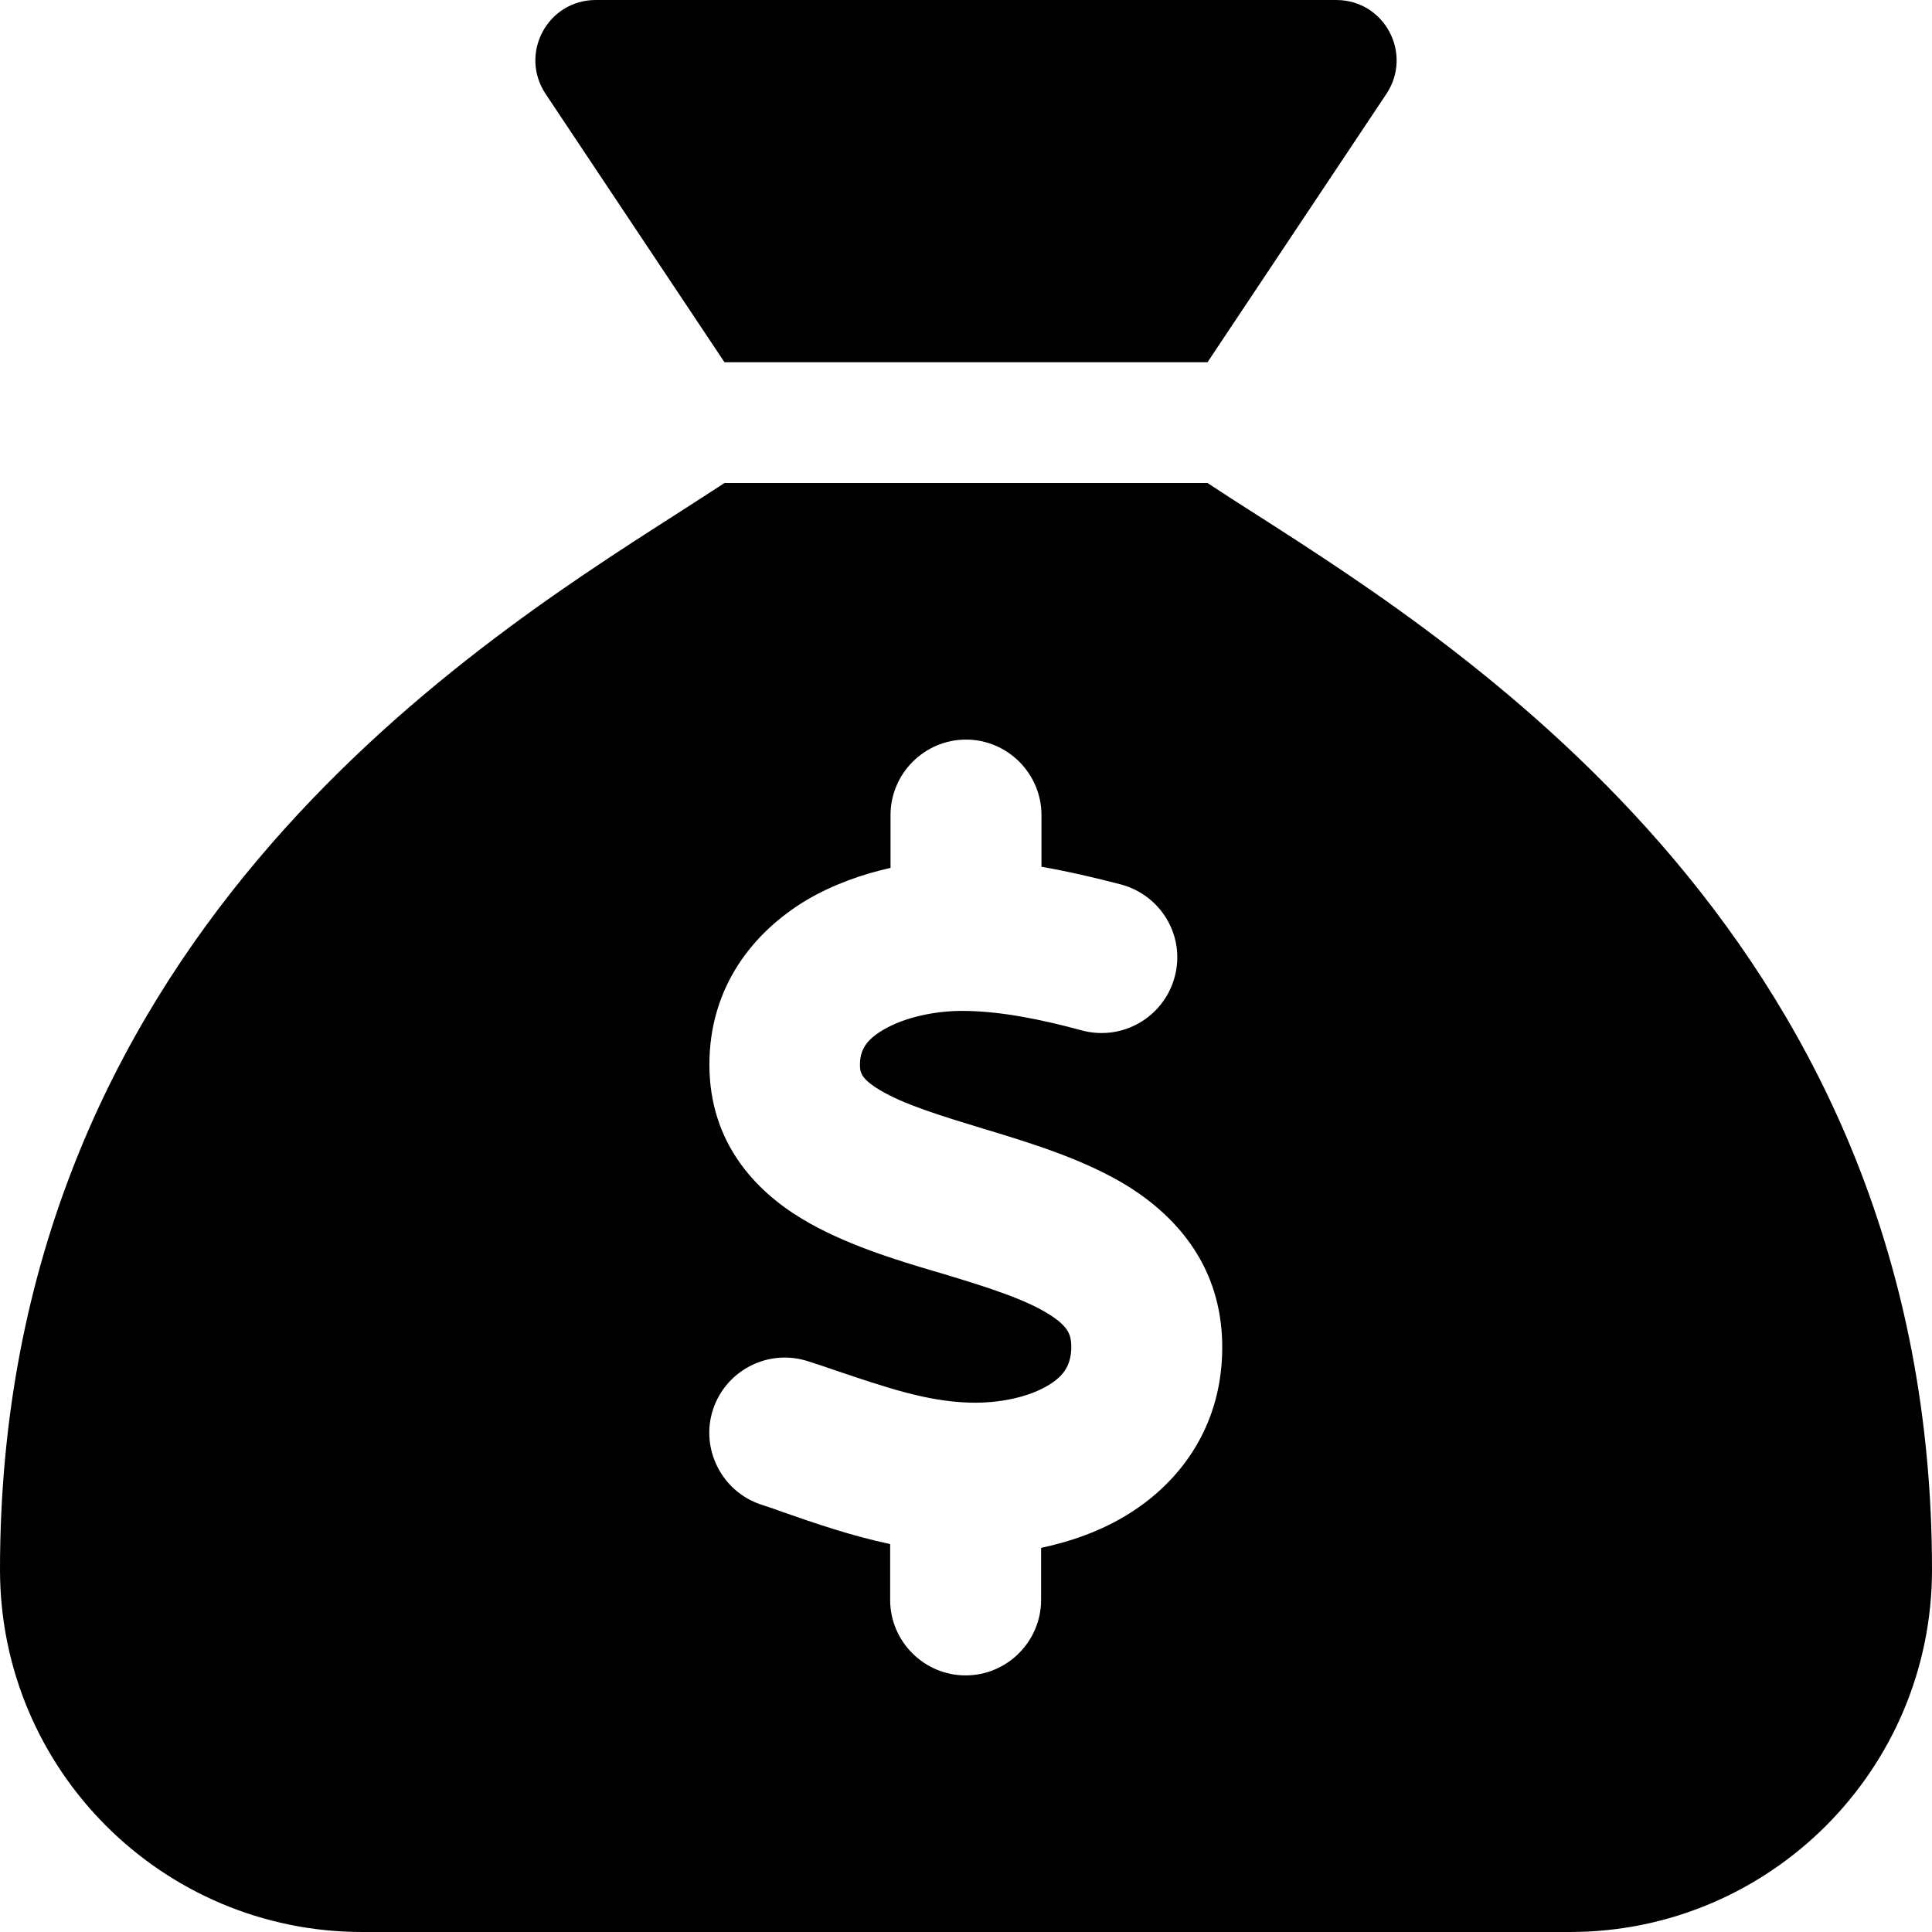
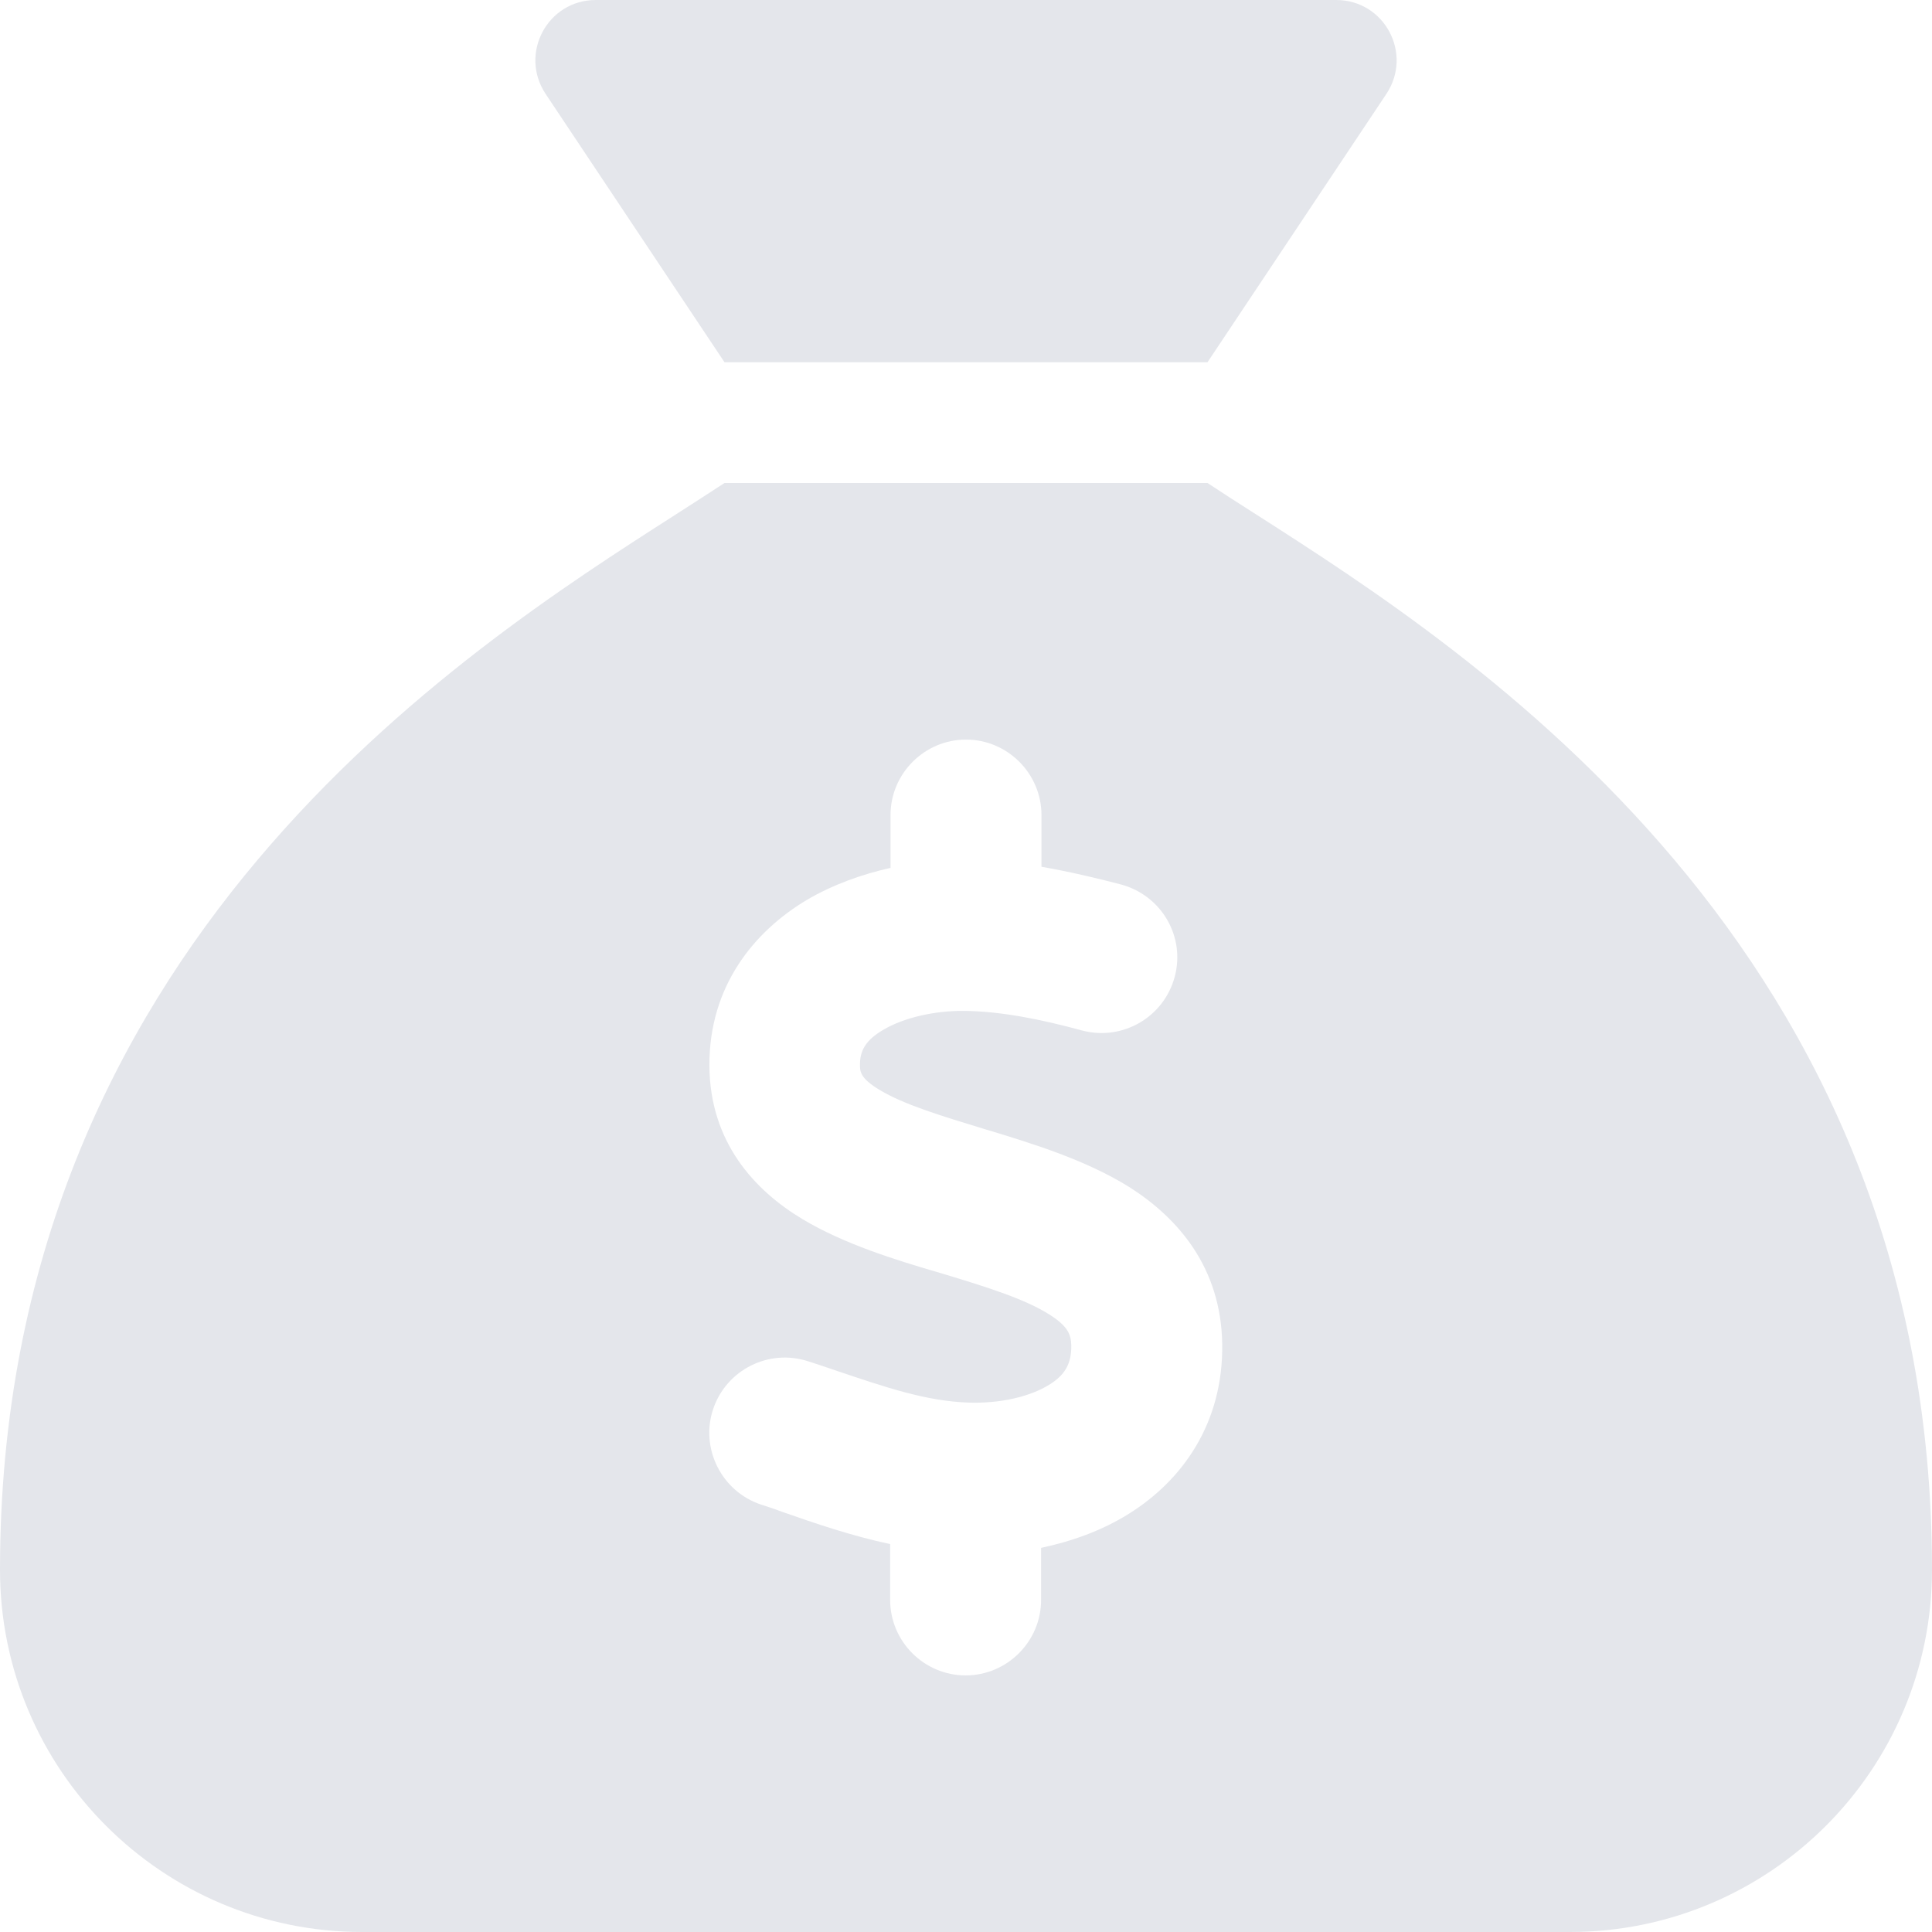
- <svg xmlns="http://www.w3.org/2000/svg" viewBox="0 0 512 512">
+ <svg xmlns="http://www.w3.org/2000/svg" fill="#e4e6eb" viewBox="0 0 512 512">
  <path d="M320 96H192L144.6 24.9C137.5 14.2 145.1 0 157.9 0H354.1c12.8 0 20.4 14.2 13.3 24.9L320 96zM192 128H320c3.8 2.5 8.1 5.3 13 8.4C389.7 172.7 512 250.9 512 416c0 53-43 96-96 96H96c-53 0-96-43-96-96C0 250.9 122.3 172.7 179 136.4l0 0 0 0c4.8-3.1 9.2-5.9 13-8.4zm84 88c0-11-9-20-20-20s-20 9-20 20v14c-7.6 1.7-15.2 4.4-22.2 8.5c-13.9 8.3-25.9 22.8-25.8 43.9c.1 20.3 12 33.1 24.7 40.7c11 6.6 24.7 10.8 35.6 14l1.7 .5c12.6 3.8 21.8 6.8 28 10.7c5.1 3.2 5.8 5.4 5.9 8.2c.1 5-1.8 8-5.9 10.5c-5 3.1-12.9 5-21.4 4.7c-11.1-.4-21.5-3.9-35.1-8.5c-2.3-.8-4.7-1.6-7.2-2.4c-10.5-3.5-21.8 2.2-25.3 12.6s2.2 21.8 12.6 25.3c1.9 .6 4 1.3 6.1 2.1l0 0 0 0c8.3 2.9 17.9 6.2 28.2 8.4V424c0 11 9 20 20 20s20-9 20-20V410.2c8-1.7 16-4.5 23.2-9c14.3-8.9 25.1-24.1 24.8-45c-.3-20.3-11.7-33.4-24.6-41.6c-11.5-7.2-25.9-11.6-37.1-15l0 0-.7-.2c-12.8-3.9-21.9-6.7-28.3-10.5c-5.2-3.1-5.3-4.9-5.3-6.7c0-3.7 1.4-6.5 6.2-9.3c5.4-3.2 13.6-5.1 21.5-5c9.6 .1 20.2 2.2 31.2 5.2c10.7 2.8 21.6-3.5 24.5-14.2s-3.5-21.6-14.2-24.5c-6.5-1.7-13.7-3.4-21.1-4.7V216z" />
</svg>
